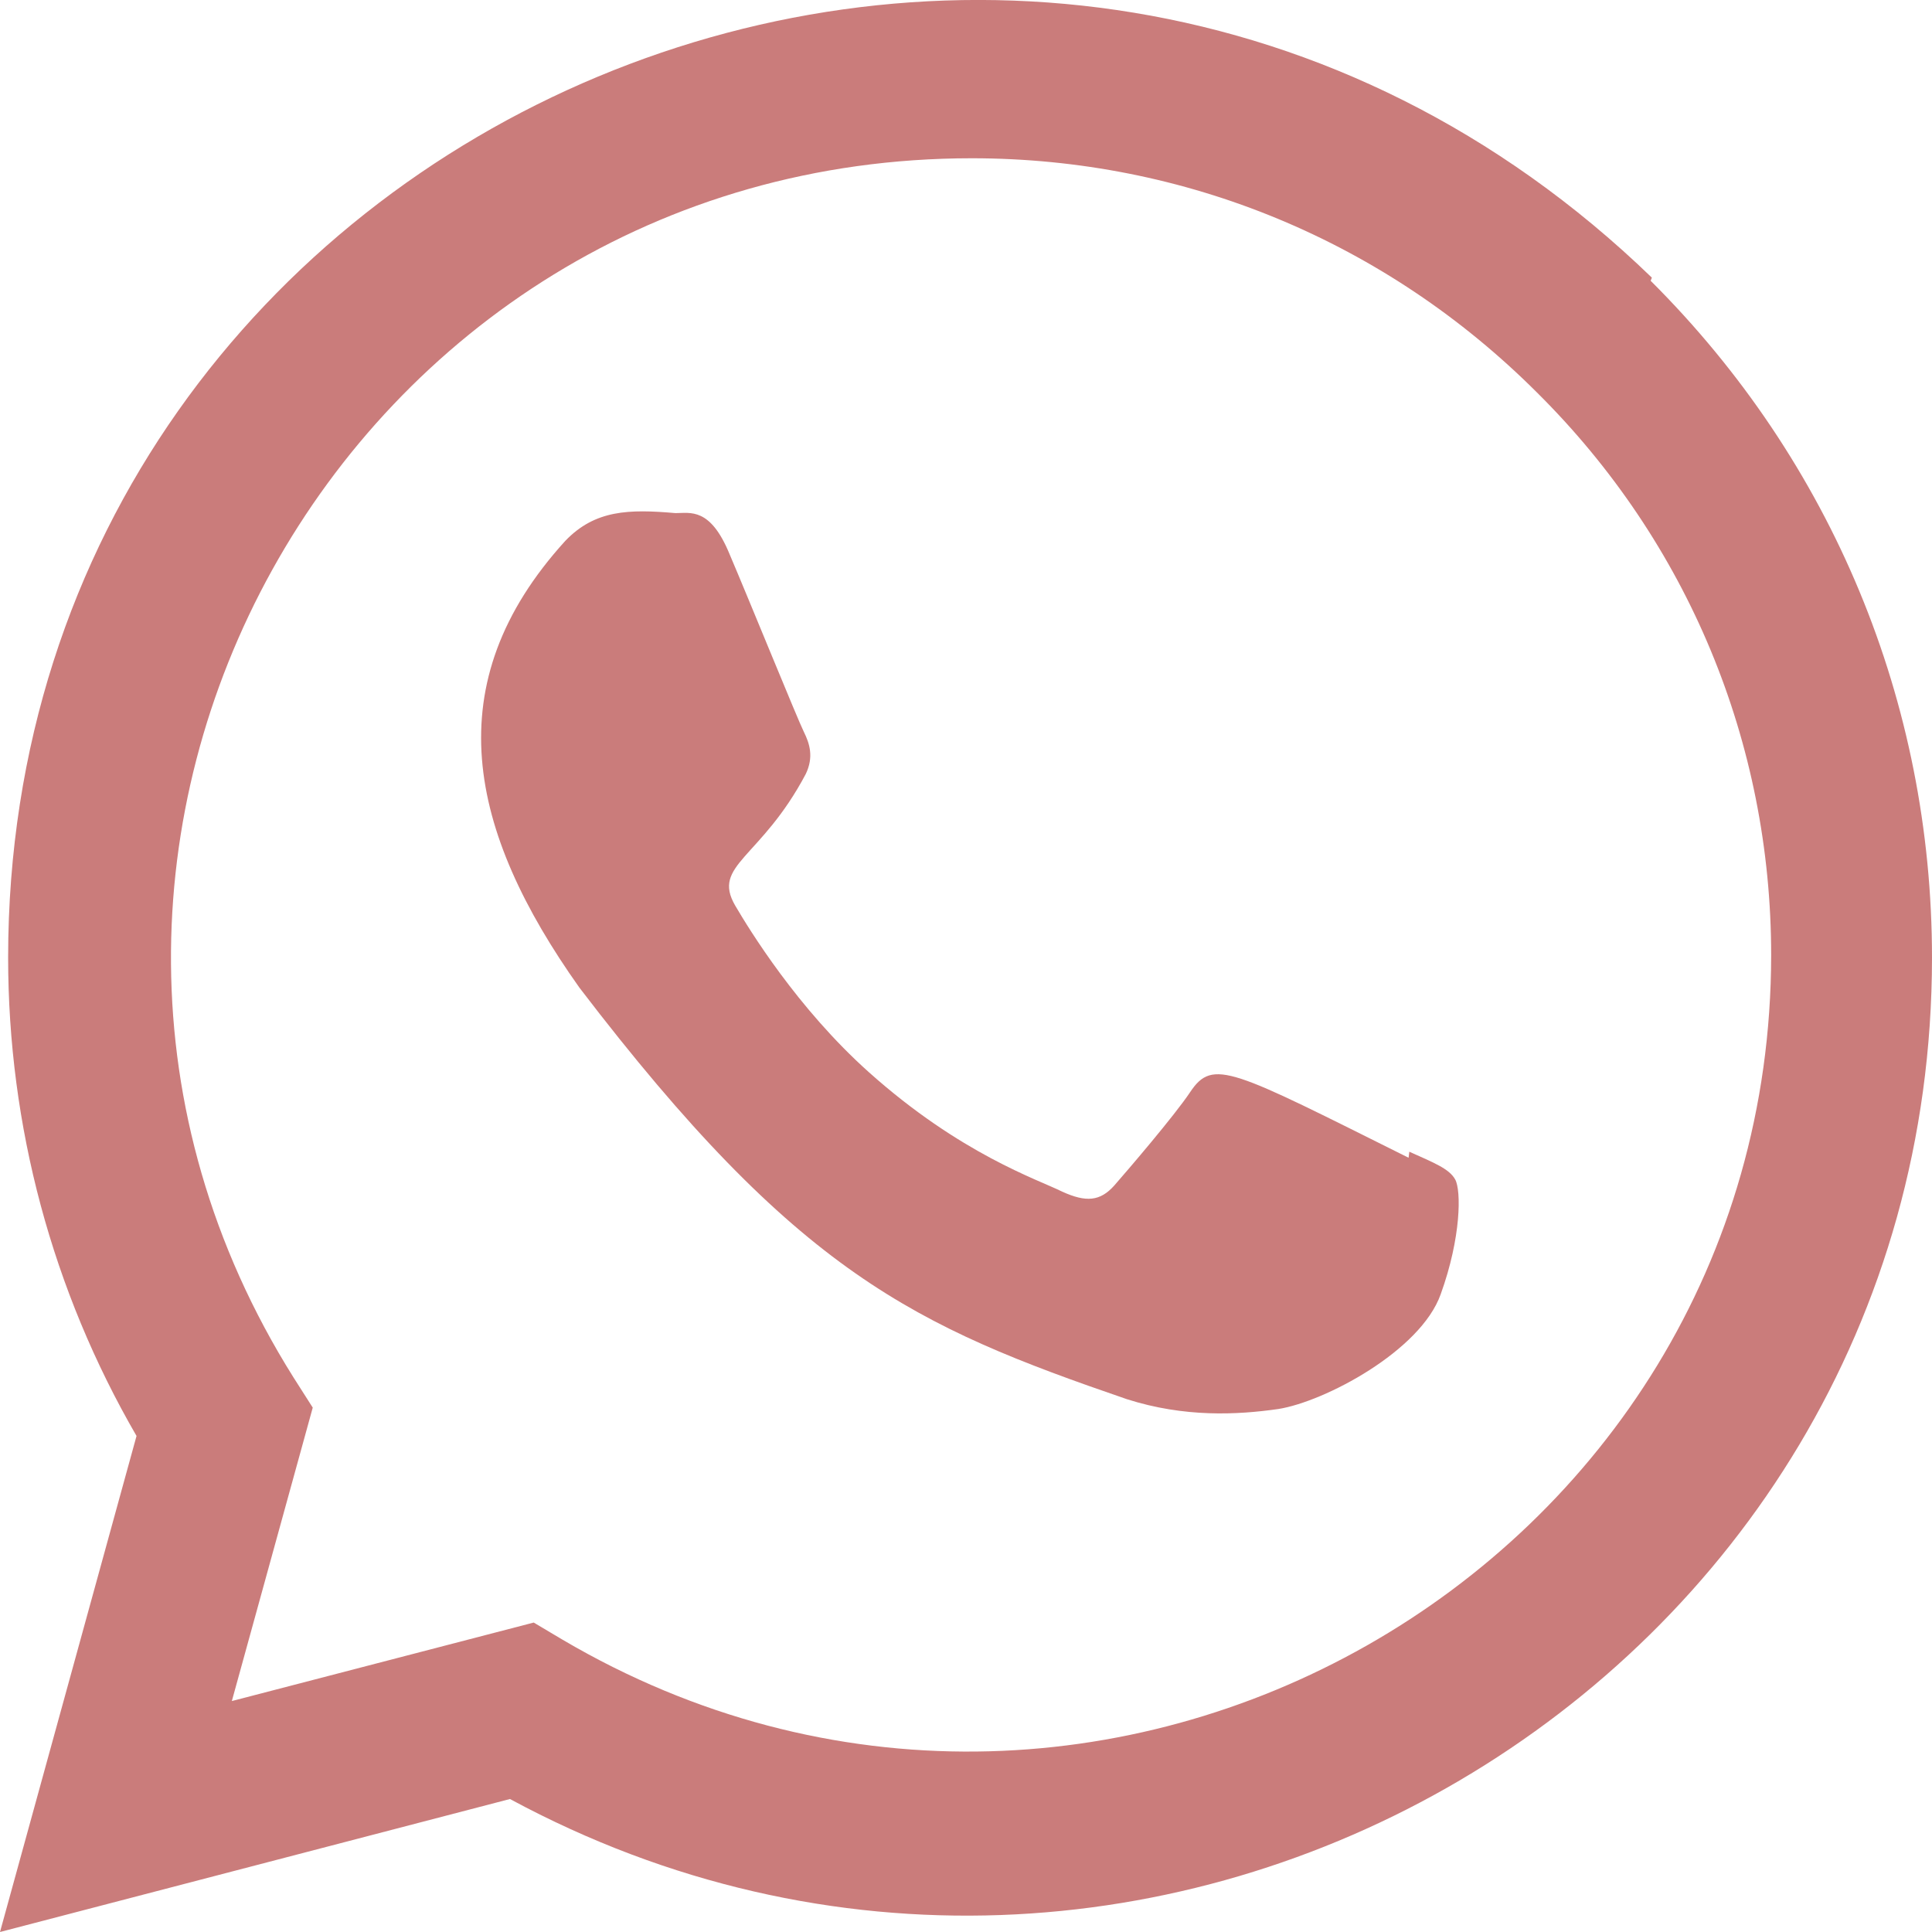
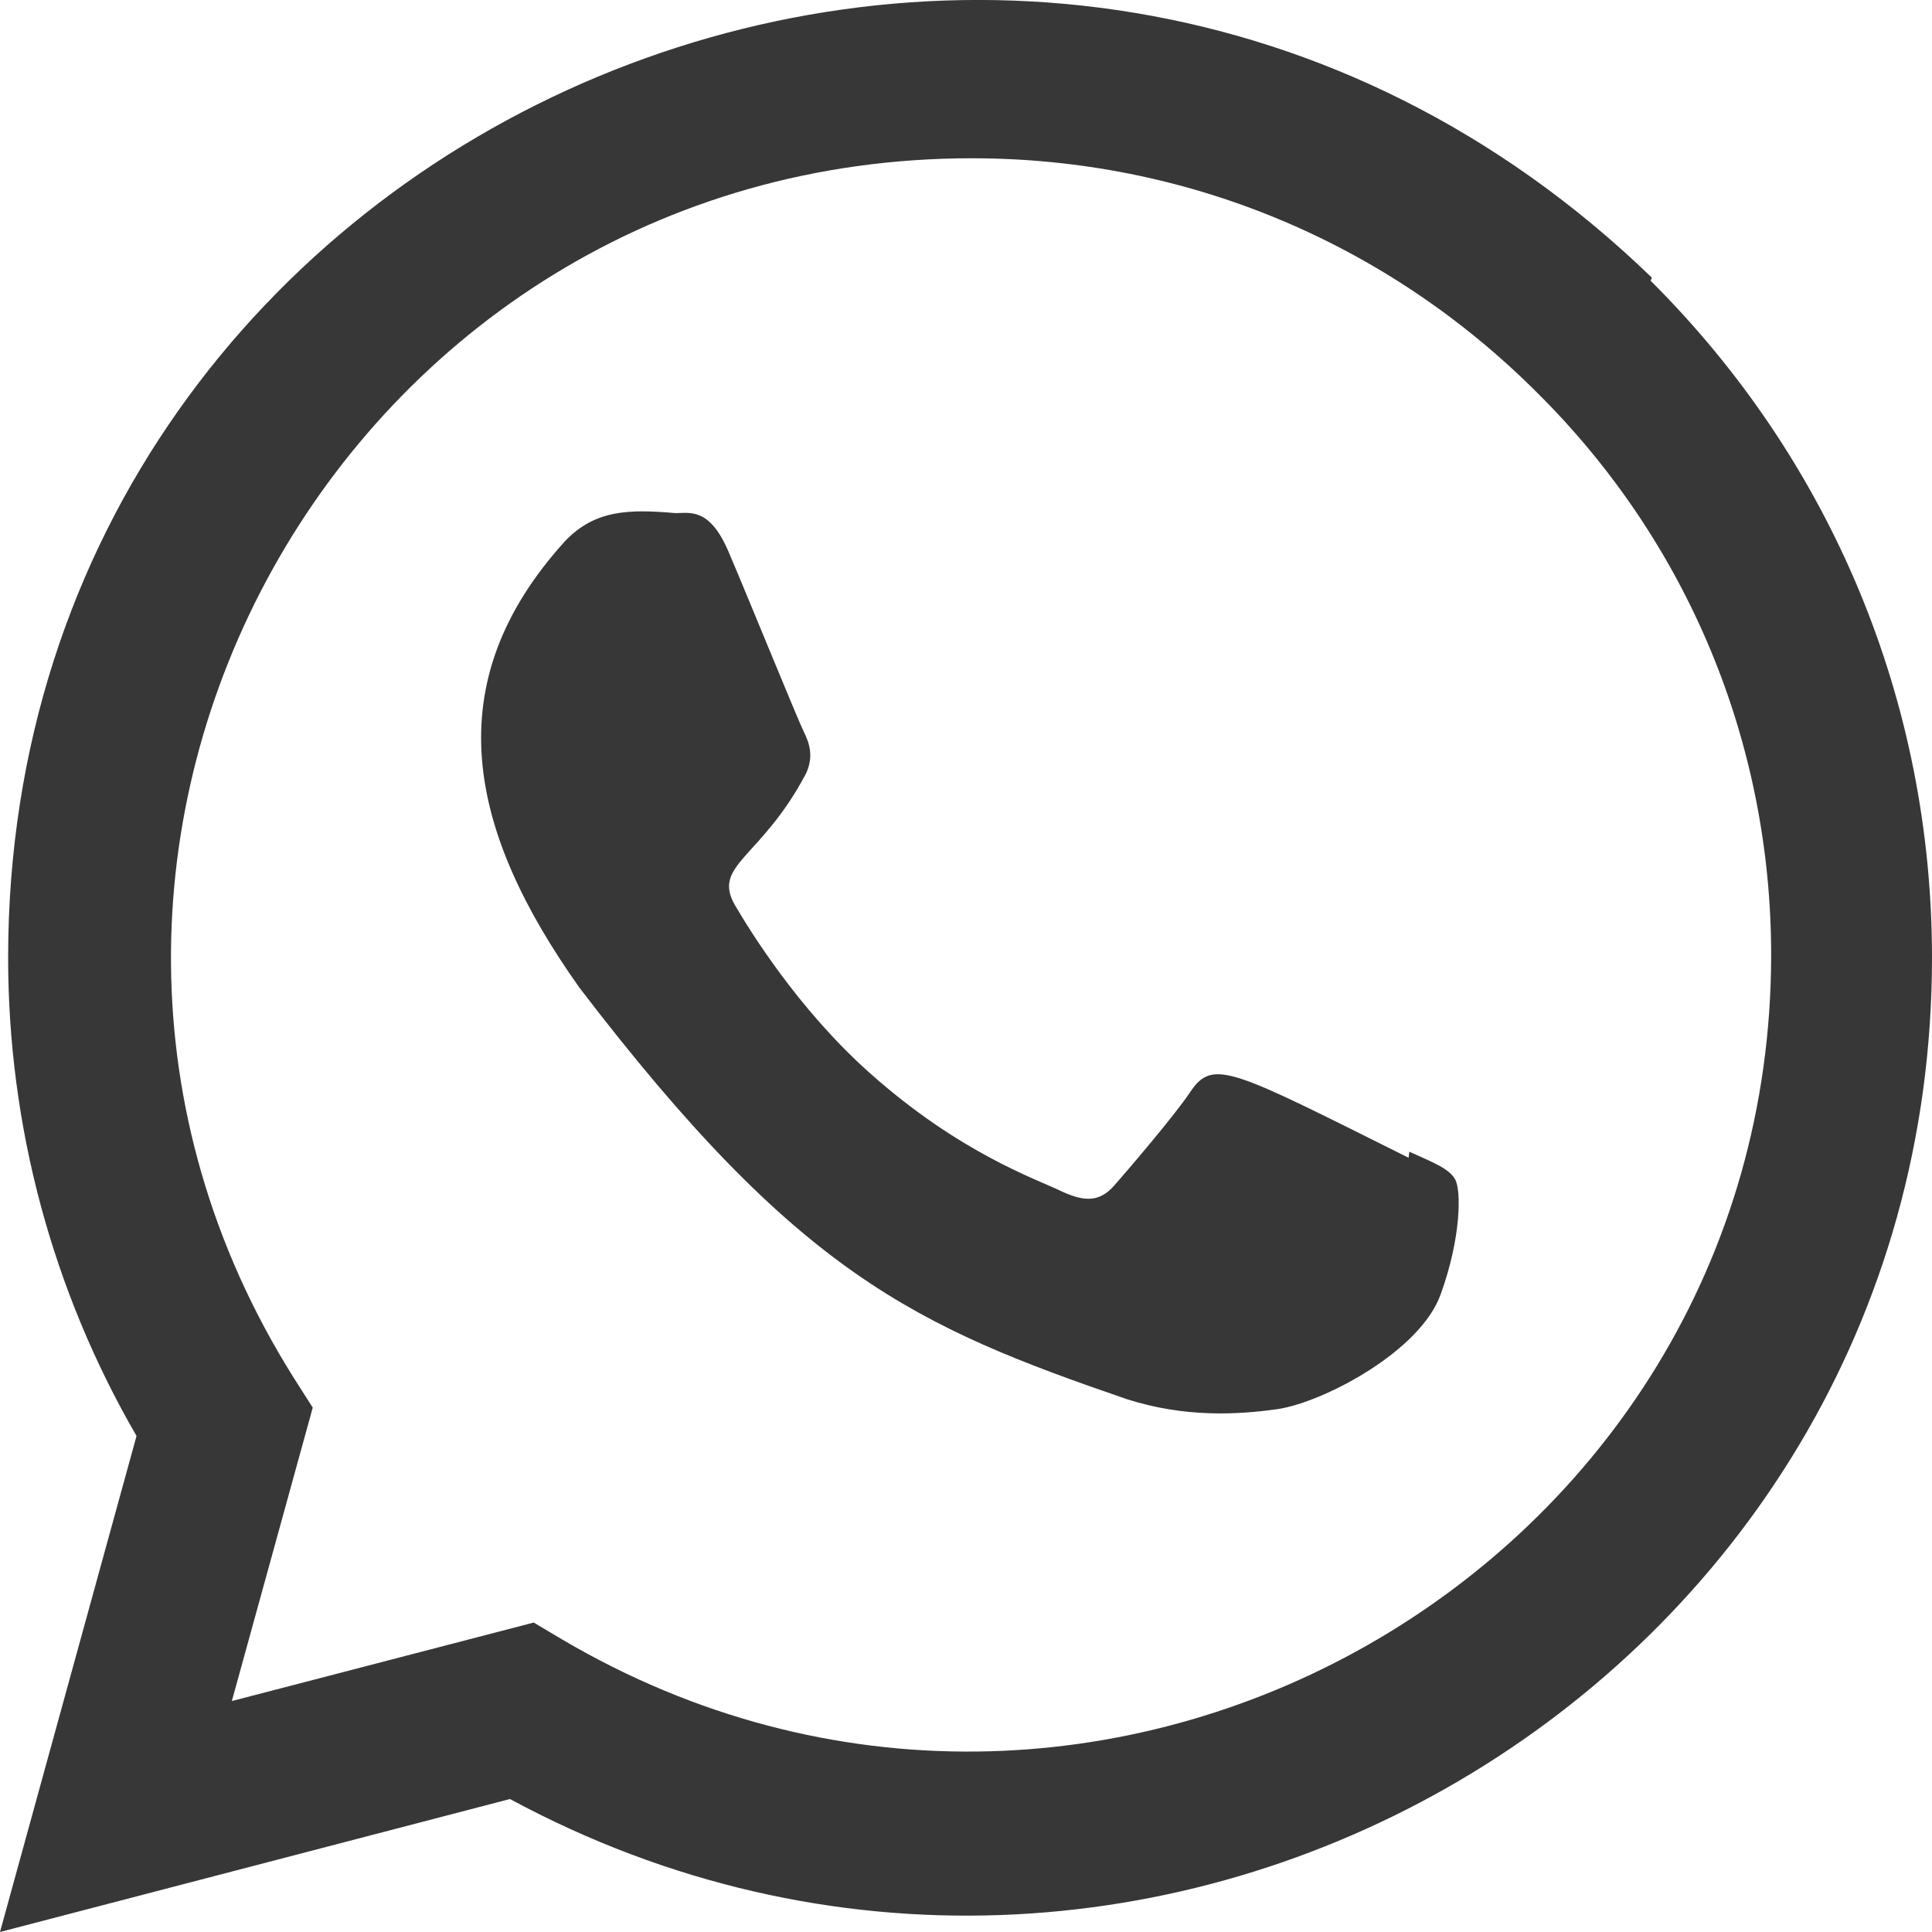
<svg xmlns="http://www.w3.org/2000/svg" version="1.1" width="512" height="512" x="0" y="0" viewBox="0 0 24 24" style="enable-background:new 0 0 512 512" xml:space="preserve" class="">
  <g>
-     <path d="m17.507 14.307-.009.075c-2.199-1.096-2.429-1.242-2.713-.816-.197.295-.771.964-.944 1.162-.175.195-.349.21-.646.075-.3-.15-1.263-.465-2.403-1.485-.888-.795-1.484-1.77-1.66-2.07-.293-.506.32-.578.878-1.634.1-.21.049-.375-.025-.524-.075-.15-.672-1.62-.922-2.206-.24-.584-.487-.51-.672-.51-.576-.05-.997-.042-1.368.344-1.614 1.774-1.207 3.604.174 5.55 2.714 3.552 4.16 4.206 6.804 5.114.714.227 1.365.195 1.88.121.574-.091 1.767-.721 2.016-1.426.255-.705.255-1.29.18-1.425-.074-.135-.27-.21-.57-.345z" fill="#ca7c7b" data-original="#000000" style="" class="" />
-     <path d="m20.52 3.449c-7.689-7.433-20.414-2.042-20.419 8.444 0 2.096.549 4.14 1.595 5.945l-1.696 6.162 6.335-1.652c7.905 4.27 17.661-1.4 17.665-10.449 0-3.176-1.24-6.165-3.495-8.411zm1.482 8.417c-.006 7.633-8.385 12.4-15.012 8.504l-.36-.214-3.75.975 1.005-3.645-.239-.375c-4.124-6.565.614-15.145 8.426-15.145 2.654 0 5.145 1.035 7.021 2.91 1.875 1.859 2.909 4.35 2.909 6.99z" fill="#ca7c7b" data-original="#000000" style="" class="" />
+     <path d="m17.507 14.307-.009.075c-2.199-1.096-2.429-1.242-2.713-.816-.197.295-.771.964-.944 1.162-.175.195-.349.21-.646.075-.3-.15-1.263-.465-2.403-1.485-.888-.795-1.484-1.77-1.66-2.07-.293-.506.32-.578.878-1.634.1-.21.049-.375-.025-.524-.075-.15-.672-1.62-.922-2.206-.24-.584-.487-.51-.672-.51-.576-.05-.997-.042-1.368.344-1.614 1.774-1.207 3.604.174 5.55 2.714 3.552 4.16 4.206 6.804 5.114.714.227 1.365.195 1.88.121.574-.091 1.767-.721 2.016-1.426.255-.705.255-1.29.18-1.425-.074-.135-.27-.21-.57-.345z" fill="#373737" data-original="#000000" style="" class="" />
+     <path d="m20.52 3.449c-7.689-7.433-20.414-2.042-20.419 8.444 0 2.096.549 4.14 1.595 5.945l-1.696 6.162 6.335-1.652c7.905 4.27 17.661-1.4 17.665-10.449 0-3.176-1.24-6.165-3.495-8.411zm1.482 8.417c-.006 7.633-8.385 12.4-15.012 8.504l-.36-.214-3.75.975 1.005-3.645-.239-.375c-4.124-6.565.614-15.145 8.426-15.145 2.654 0 5.145 1.035 7.021 2.91 1.875 1.859 2.909 4.35 2.909 6.99z" fill="#373737" data-original="#000000" style="" class="" />
  </g>
</svg>
